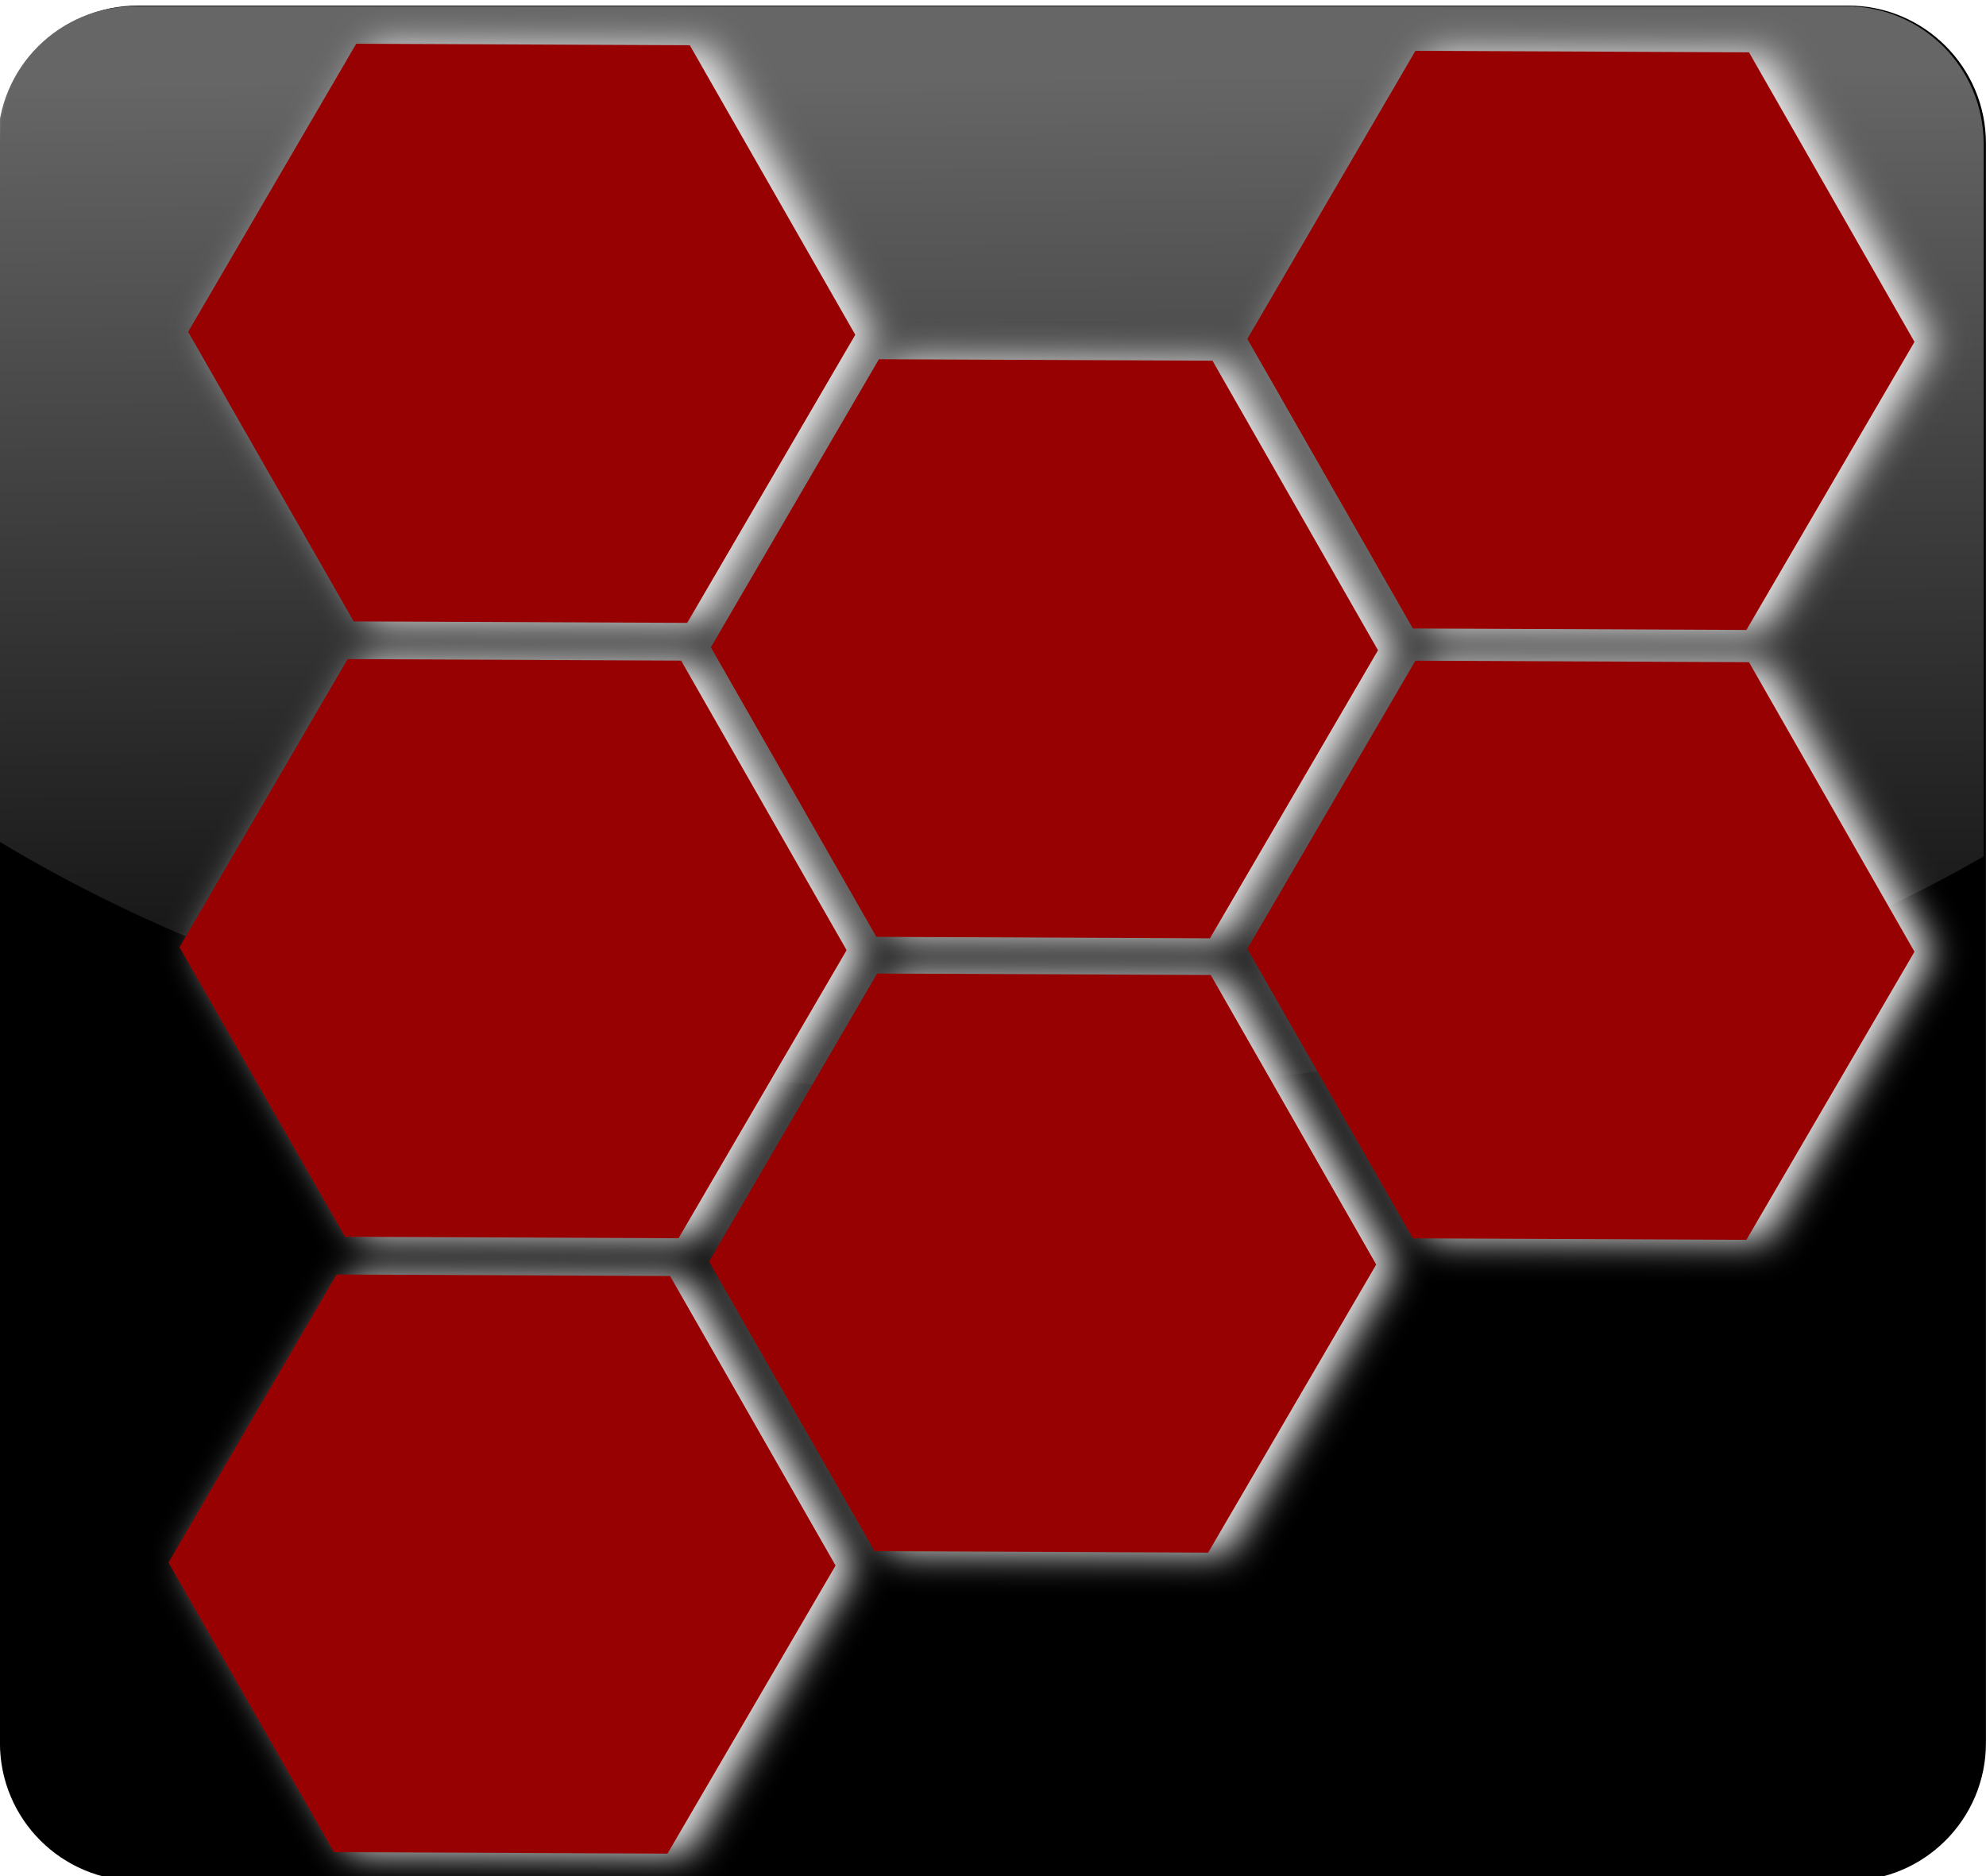
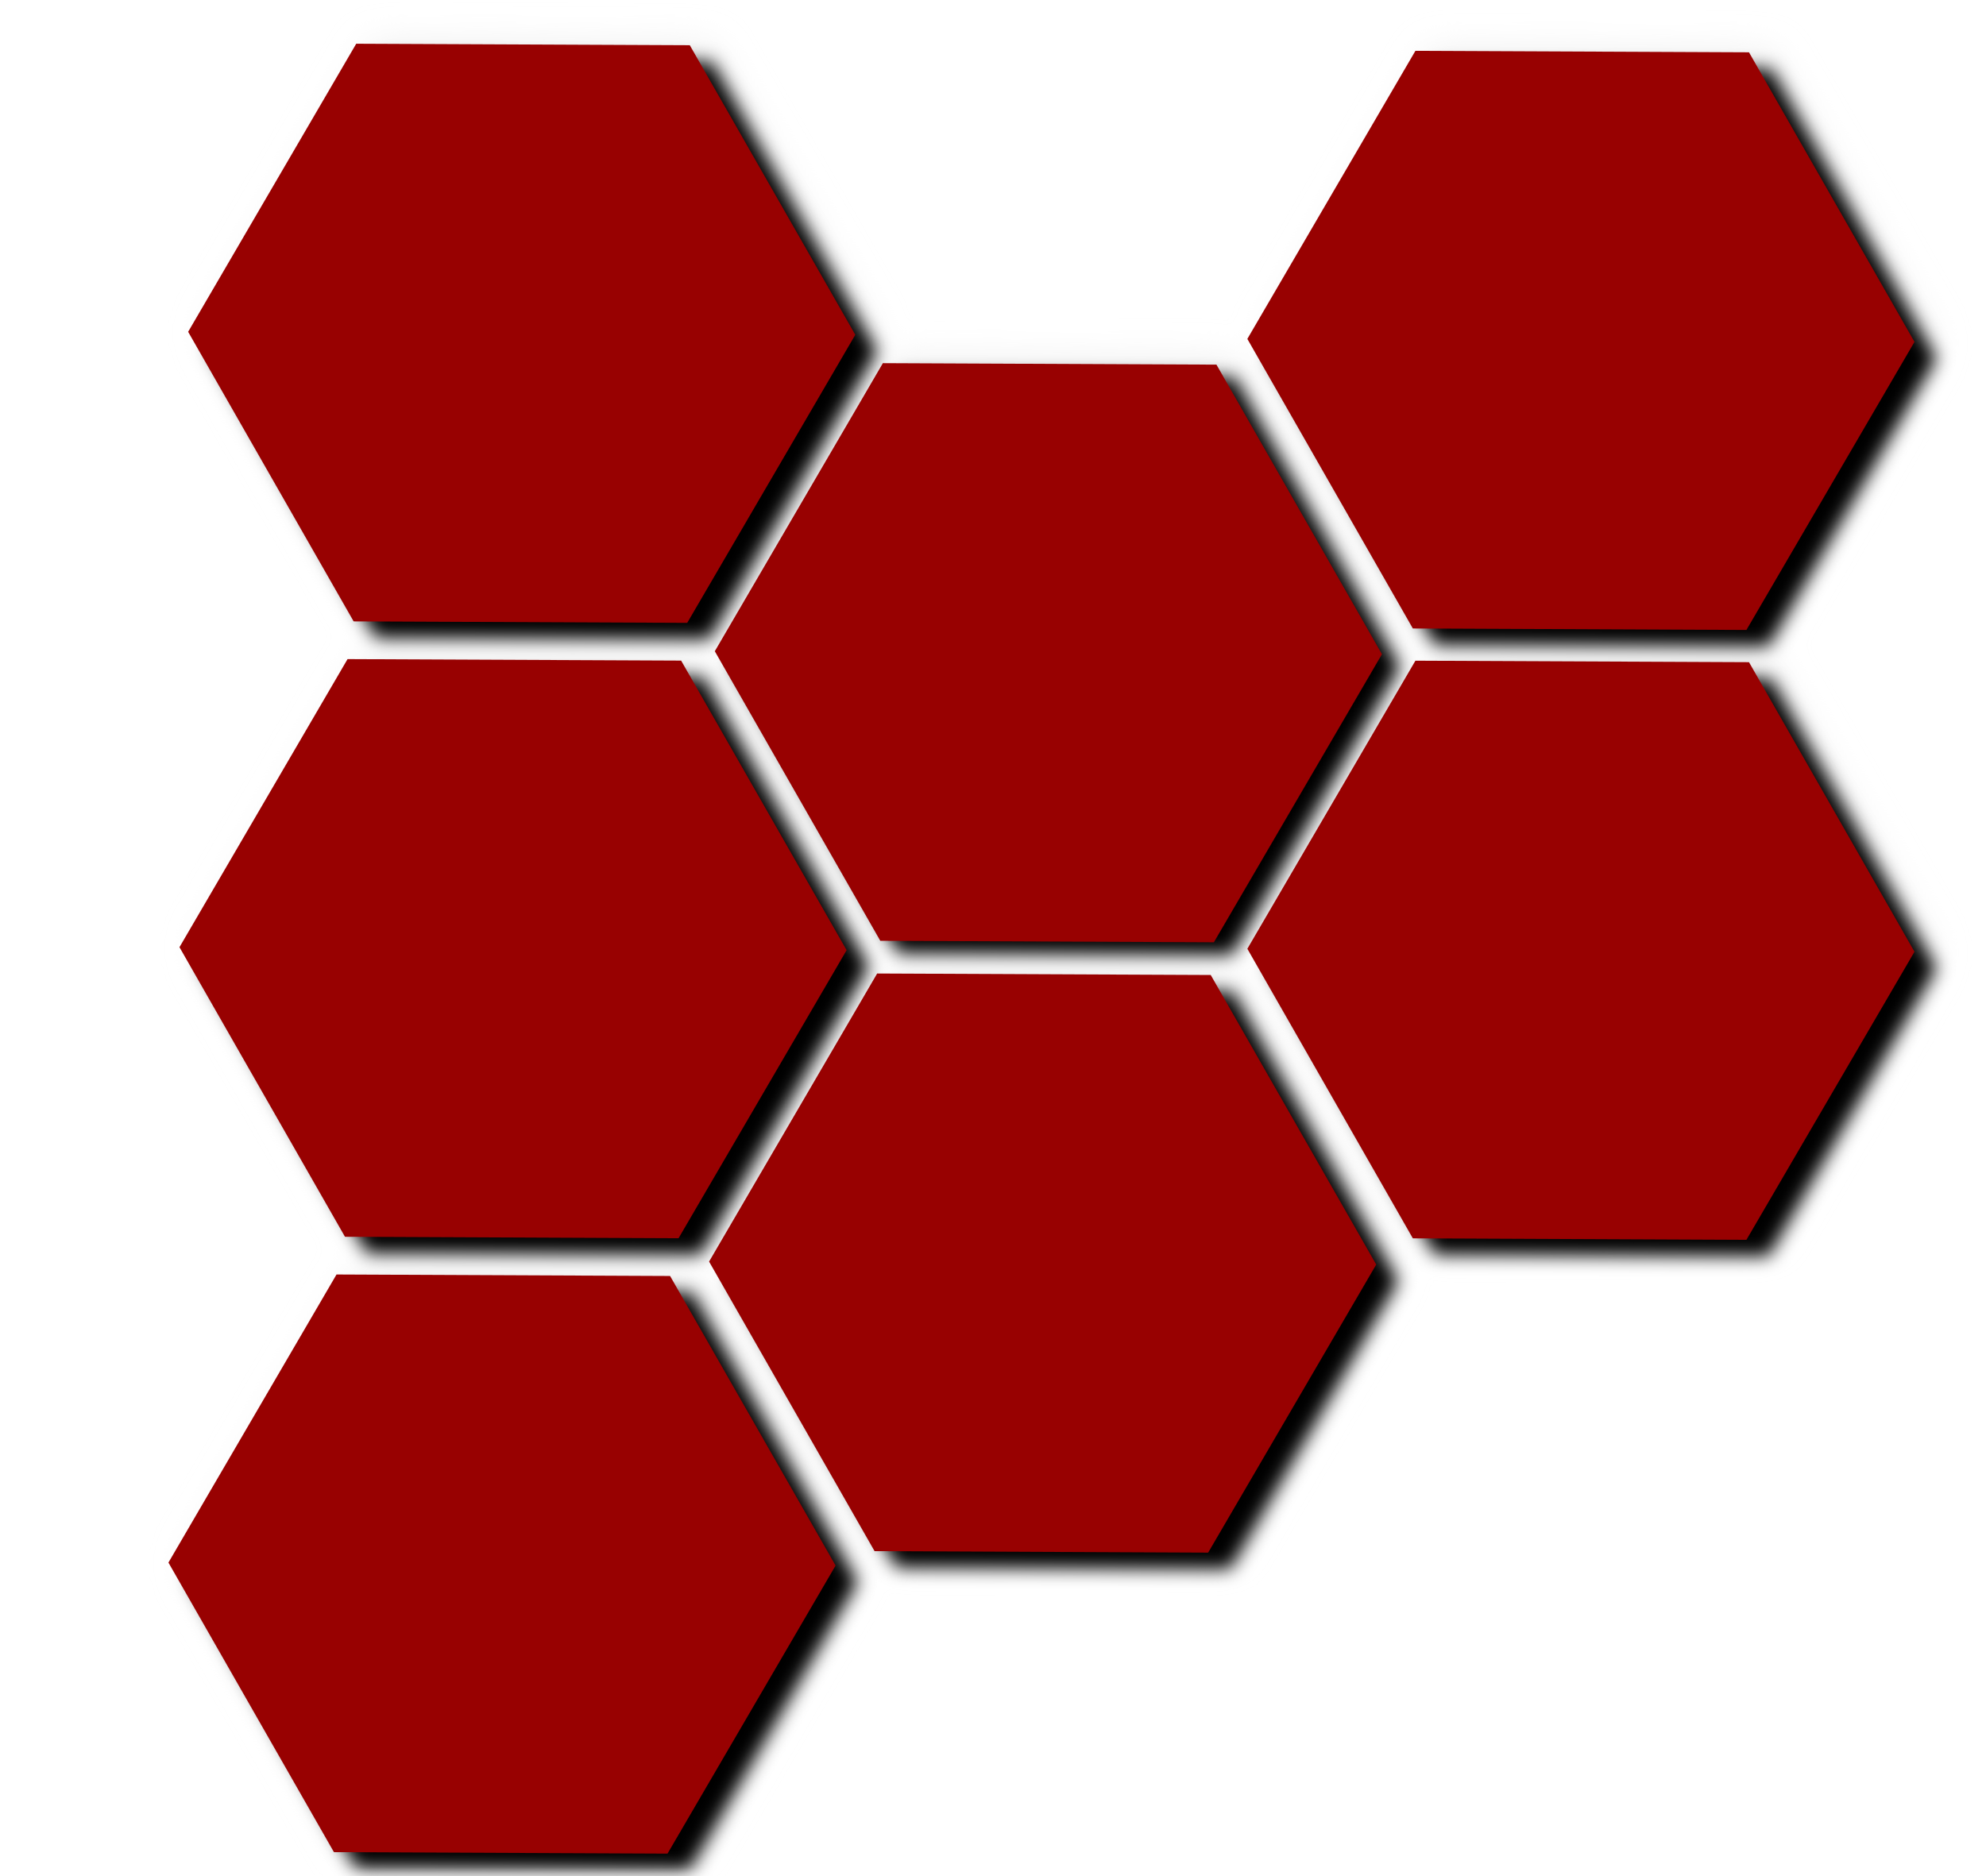
<svg xmlns="http://www.w3.org/2000/svg" xmlns:xlink="http://www.w3.org/1999/xlink" width="720" height="680" id="svg2" version="1.1">
  <defs id="defs4">
    <linearGradient id="linearGradient3790">
      <stop style="stop-color:#666666;stop-opacity:1;" offset="0" id="stop3792" />
      <stop style="stop-color:#666666;stop-opacity:0;" offset="1" id="stop3794" />
    </linearGradient>
    <linearGradient id="linearGradient3766">
      <stop style="stop-color:#666666;stop-opacity:1;" offset="0" id="stop3768" />
      <stop style="stop-color:#888888;stop-opacity:1" offset="1" id="stop3770" />
    </linearGradient>
    <linearGradient xlink:href="#linearGradient3766" id="linearGradient3772" x1="-387.047" y1="353.264" x2="-374.154" y2="415.893" gradientUnits="userSpaceOnUse" />
    <linearGradient xlink:href="#linearGradient3766" id="linearGradient3780" x1="-762.823" y1="373.467" x2="-42.823" y2="373.467" gradientUnits="userSpaceOnUse" />
    <linearGradient xlink:href="#linearGradient3790" id="linearGradient3796" x1="-399.169" y1="201.741" x2="-396.377" y2="605.802" gradientUnits="userSpaceOnUse" gradientTransform="translate(801.9797,-1.97969)" />
    <filter id="filter4478">
      <feGaussianBlur stdDeviation="6.446" id="feGaussianBlur4480" />
    </filter>
+     <filter id="filter3802">
+       <feGaussianBlur stdDeviation="3.223" id="feGaussianBlur3804" />
+     </filter>
  </defs>
  <g id="layer1" transform="translate(-40,-172.3622)">
-     <rect style="fill:#000000;fill-opacity:1;stroke:none" id="rect3053" width="720" height="680" x="39.98" y="174.382" ry="50" rx="50" />
-     <path style="fill:url(#linearGradient3796);fill-opacity:1;stroke:none" d="m 89.156,174.612 c -27.7,0 -50,22.3 -50,50 l 0,252.531 c 92.594,56.262 221.838,91.219 364.844,91.219 138.077,0 263.34,-32.581 355.156,-85.469 l 0,-258.281 c 0,-27.7 -22.3,-50 -50,-50 l -620,0 z" id="rect3759" />
    <g id="g4465" transform="translate(-685.7143,-171.4286)" style="filter:url(#filter4478)">
      <path style="fill:#eeeeee;fill-opacity:1;stroke:none" id="path3798" d="m 260,405 -120.933,-0.538 -60,-105 L 140,195 l 120.933,0.538 60,105 z" transform="translate(718.5714,388.2193)" />
      <path transform="translate(911.2184,279.4721)" style="fill:#eeeeee;fill-opacity:1;stroke:none" id="path3800" d="m 260,405 -120.933,-0.538 -60,-105 L 140,195 l 120.933,0.538 60,105 z" />
      <path transform="translate(910.5714,502.2193)" style="fill:#eeeeee;fill-opacity:1;stroke:none" id="path3802" d="m 260,405 -120.933,-0.538 -60,-105 L 140,195 l 120.933,0.538 60,105 z" />
      <path transform="translate(1105.714,388.7908)" style="fill:#eeeeee;fill-opacity:1;stroke:none" id="path3804" d="m 260,405 -120.933,-0.538 -60,-105 L 140,195 l 120.933,0.538 60,105 z" />
      <path transform="translate(1105.714,167.6479)" style="fill:#eeeeee;fill-opacity:1;stroke:none" id="path3806" d="m 260,405 -120.933,-0.538 -60,-105 L 140,195 l 120.933,0.538 60,105 z" />
      <path transform="translate(721.7143,165.0765)" style="fill:#eeeeee;fill-opacity:1;stroke:none" id="path3808" d="m 260,405 -120.933,-0.538 -60,-105 L 140,195 l 120.933,0.538 60,105 z" />
      <path style="fill:#eeeeee;fill-opacity:1;stroke:none" id="path3810" d="m 260,405 -120.933,-0.538 -60,-105 L 140,195 l 120.933,0.538 60,105 z" transform="translate(714.5714,611.3622)" />
    </g>
+     <g id="g3025" transform="translate(8,6)" style="filter:url(#filter3802)">
+       <path style="fill:#000000;fill-opacity:1;stroke:none" id="path3011" d="m 260,405 -120.933,-0.538 -60,-105 L 140,195 l 120.933,0.538 60,105 z" transform="translate(26,216.3622)" />
+       <path transform="translate(218.647,107.6149)" style="fill:#000000;fill-opacity:1;stroke:none" id="path3013" d="m 260,405 -120.933,-0.538 -60,-105 L 140,195 l 120.933,0.538 60,105 z" />
+       <path transform="translate(218,330.3622)" style="fill:#000000;fill-opacity:1;stroke:none" id="path3015" d="m 260,405 -120.933,-0.538 -60,-105 L 140,195 l 120.933,0.538 60,105 z" />
+       <path transform="translate(413.1429,216.9336)" style="fill:#000000;fill-opacity:1;stroke:none" id="path3017" d="m 260,405 -120.933,-0.538 -60,-105 L 140,195 l 120.933,0.538 60,105 z" />
+       <path transform="translate(413.1429,-4.209246)" style="fill:#000000;fill-opacity:1;stroke:none" id="path3019" d="m 260,405 -120.933,-0.538 -60,-105 L 140,195 l 120.933,0.538 60,105 z" />
+       <path transform="translate(29.14286,-6.780676)" style="fill:#000000;fill-opacity:1;stroke:none" id="path3021" d="m 260,405 -120.933,-0.538 -60,-105 L 140,195 l 120.933,0.538 60,105 z" />
+       <path style="fill:#000000;fill-opacity:1;stroke:none" id="path3023" d="m 260,405 -120.933,-0.538 -60,-105 L 140,195 l 120.933,0.538 60,105 z" transform="translate(22,439.505)" />
+     </g>
    <path style="fill:#980101;fill-opacity:1;stroke:none" id="path3091" d="m 260,405 -120.933,-0.538 -60,-105 L 140,195 l 120.933,0.538 60,105 z" transform="translate(26,216.3622)" />
-     <path transform="translate(218.647,107.6149)" style="fill:#980101;fill-opacity:1;stroke:none" id="path3091-4" d="m 260,405 -120.933,-0.538 -60,-105 L 140,195 l 120.933,0.538 60,105 z" />
+     <path transform="translate(220.0755,109.0435)" style="fill:#980101;fill-opacity:1;stroke:none" id="path3091-4" d="m 260,405 -120.933,-0.538 -60,-105 L 140,195 l 120.933,0.538 60,105 z" />
    <path transform="translate(218,330.3622)" style="fill:#980101;fill-opacity:1;stroke:none" id="path3091-5" d="m 260,405 -120.933,-0.538 -60,-105 L 140,195 l 120.933,0.538 60,105 z" />
    <path transform="translate(413.1429,216.9336)" style="fill:#980101;fill-opacity:1;stroke:none" id="path3091-5-5" d="m 260,405 -120.933,-0.538 -60,-105 L 140,195 l 120.933,0.538 60,105 z" />
    <path transform="translate(413.1429,-4.209246)" style="fill:#980101;fill-opacity:1;stroke:none" id="path3091-5-1" d="m 260,405 -120.933,-0.538 -60,-105 L 140,195 l 120.933,0.538 60,105 z" />
    <path transform="translate(29.14286,-6.780676)" style="fill:#980101;fill-opacity:1;stroke:none" id="path3091-5-5-1" d="m 260,405 -120.933,-0.538 -60,-105 L 140,195 l 120.933,0.538 60,105 z" />
    <path style="fill:#980101;fill-opacity:1;stroke:none" id="path3091-52" d="m 260,405 -120.933,-0.538 -60,-105 L 140,195 l 120.933,0.538 60,105 z" transform="translate(22,439.505)" />
  </g>
</svg>
